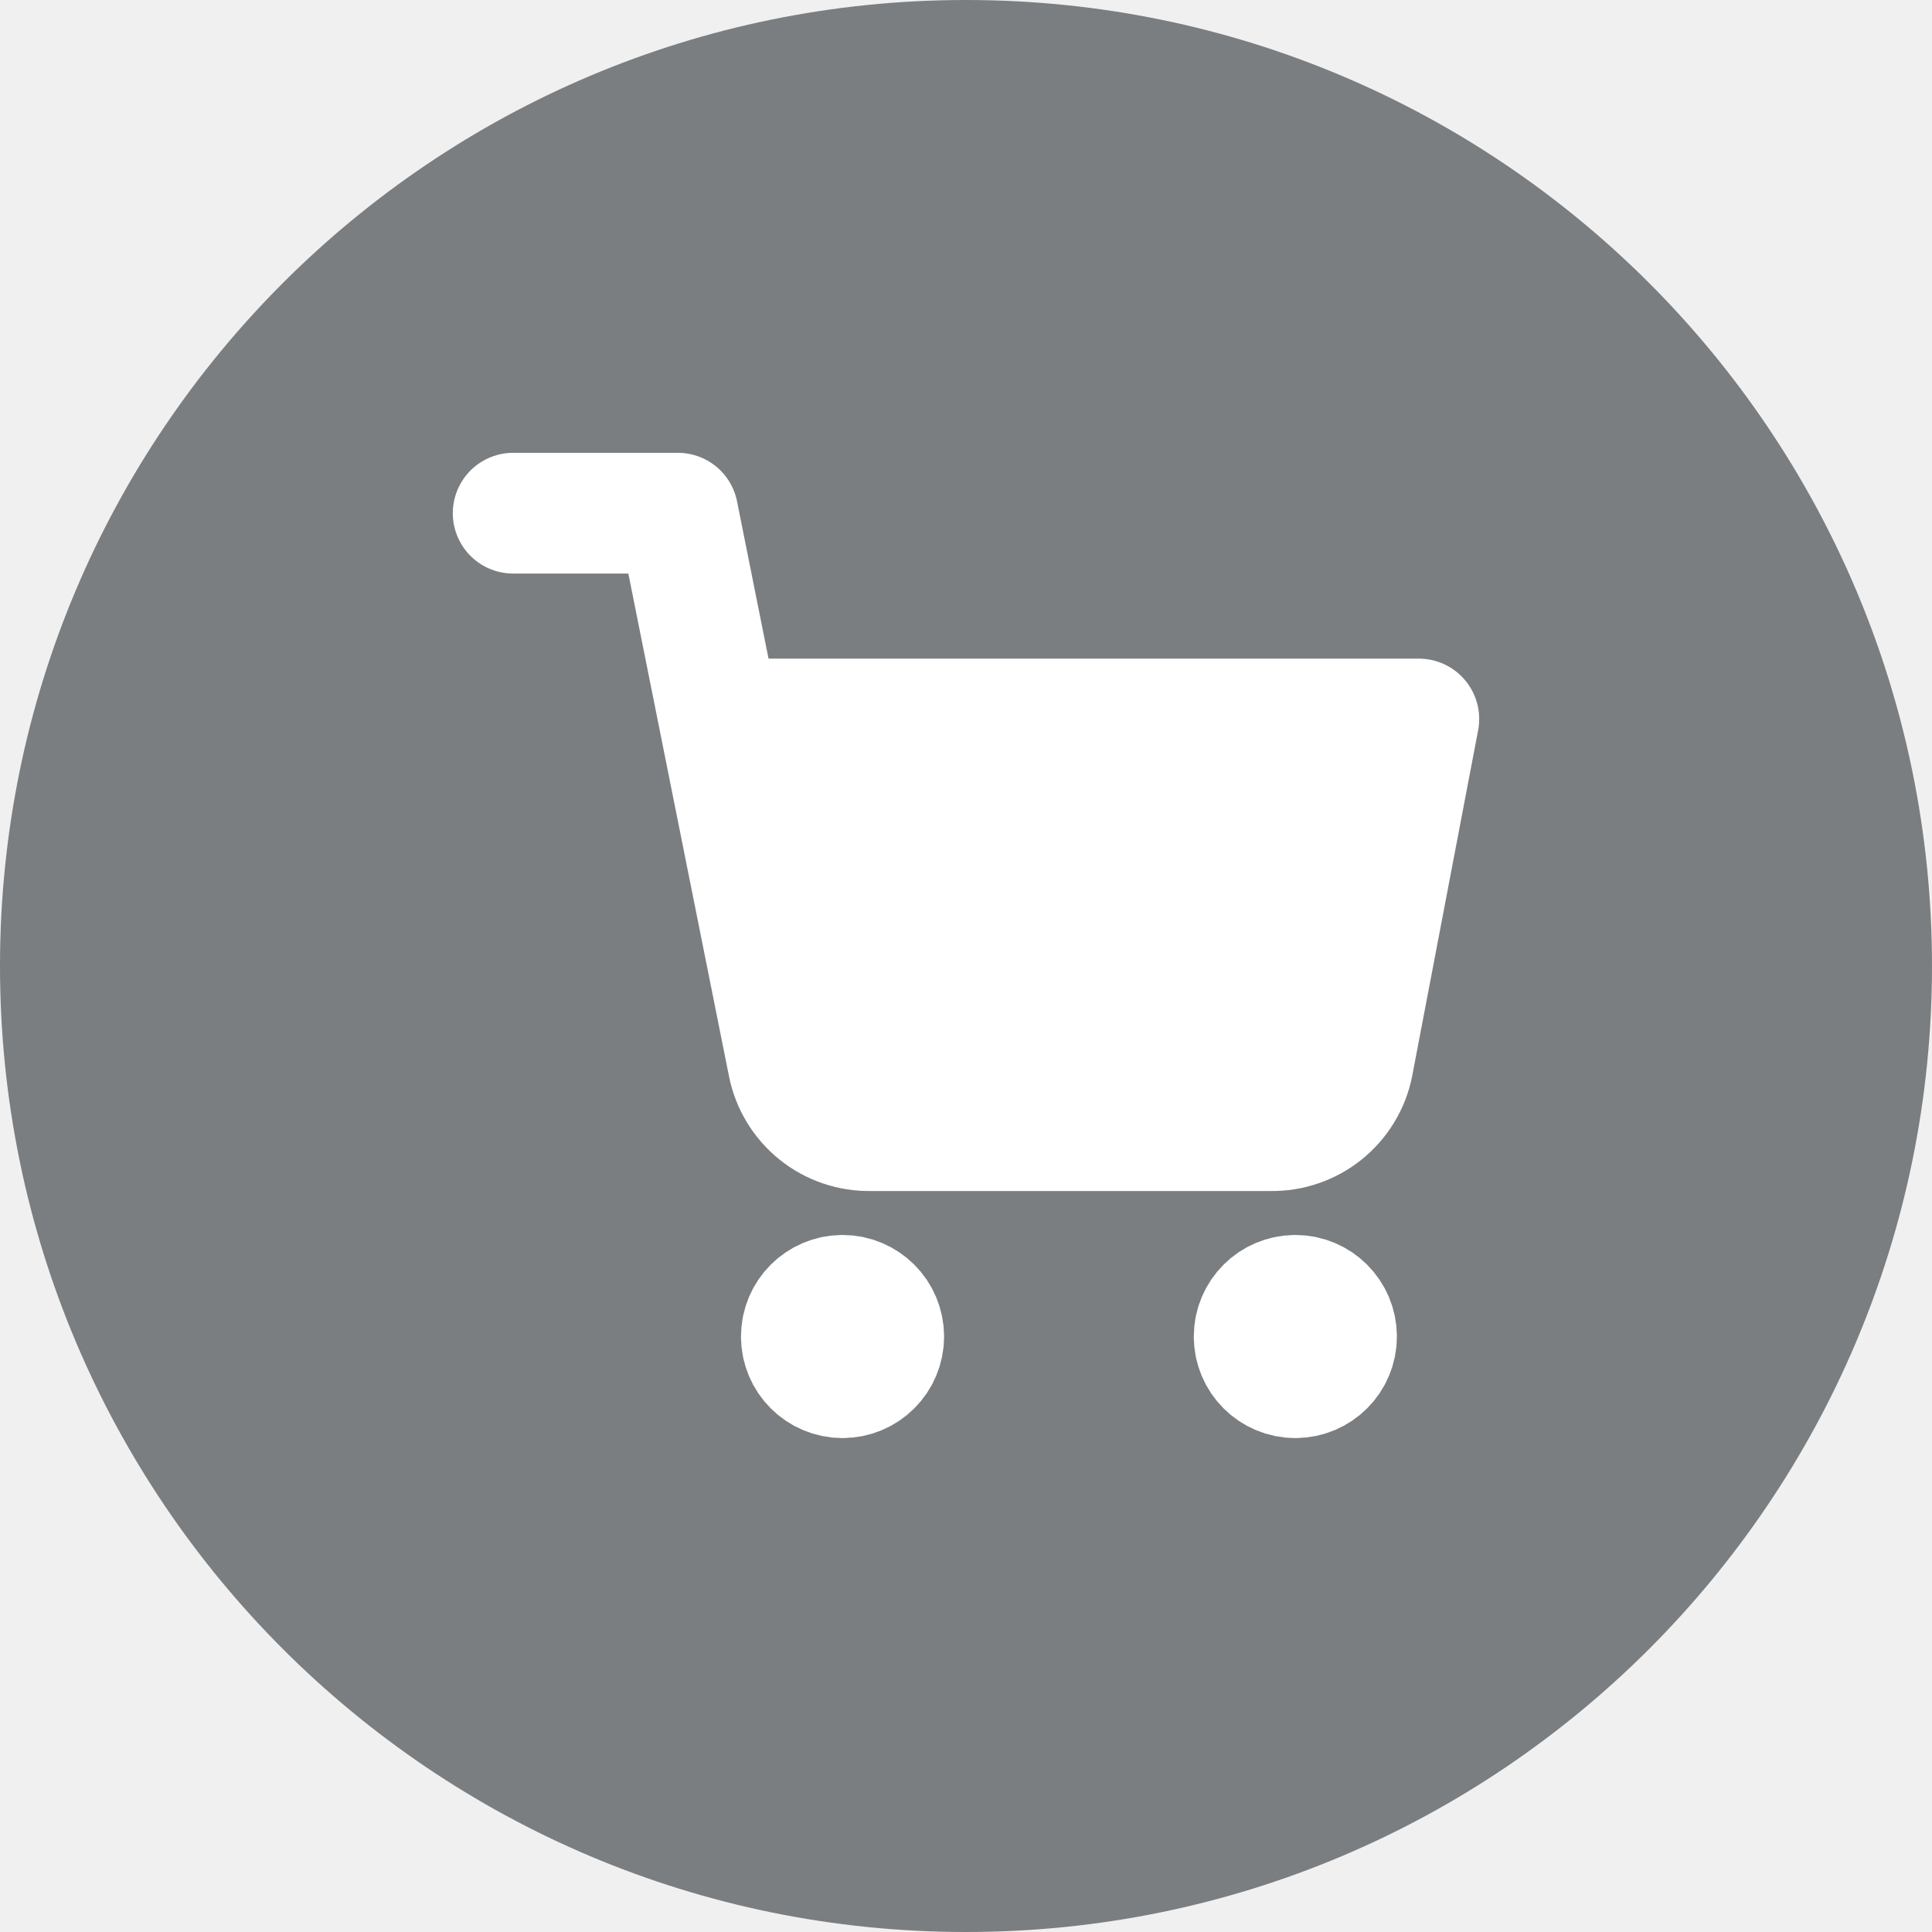
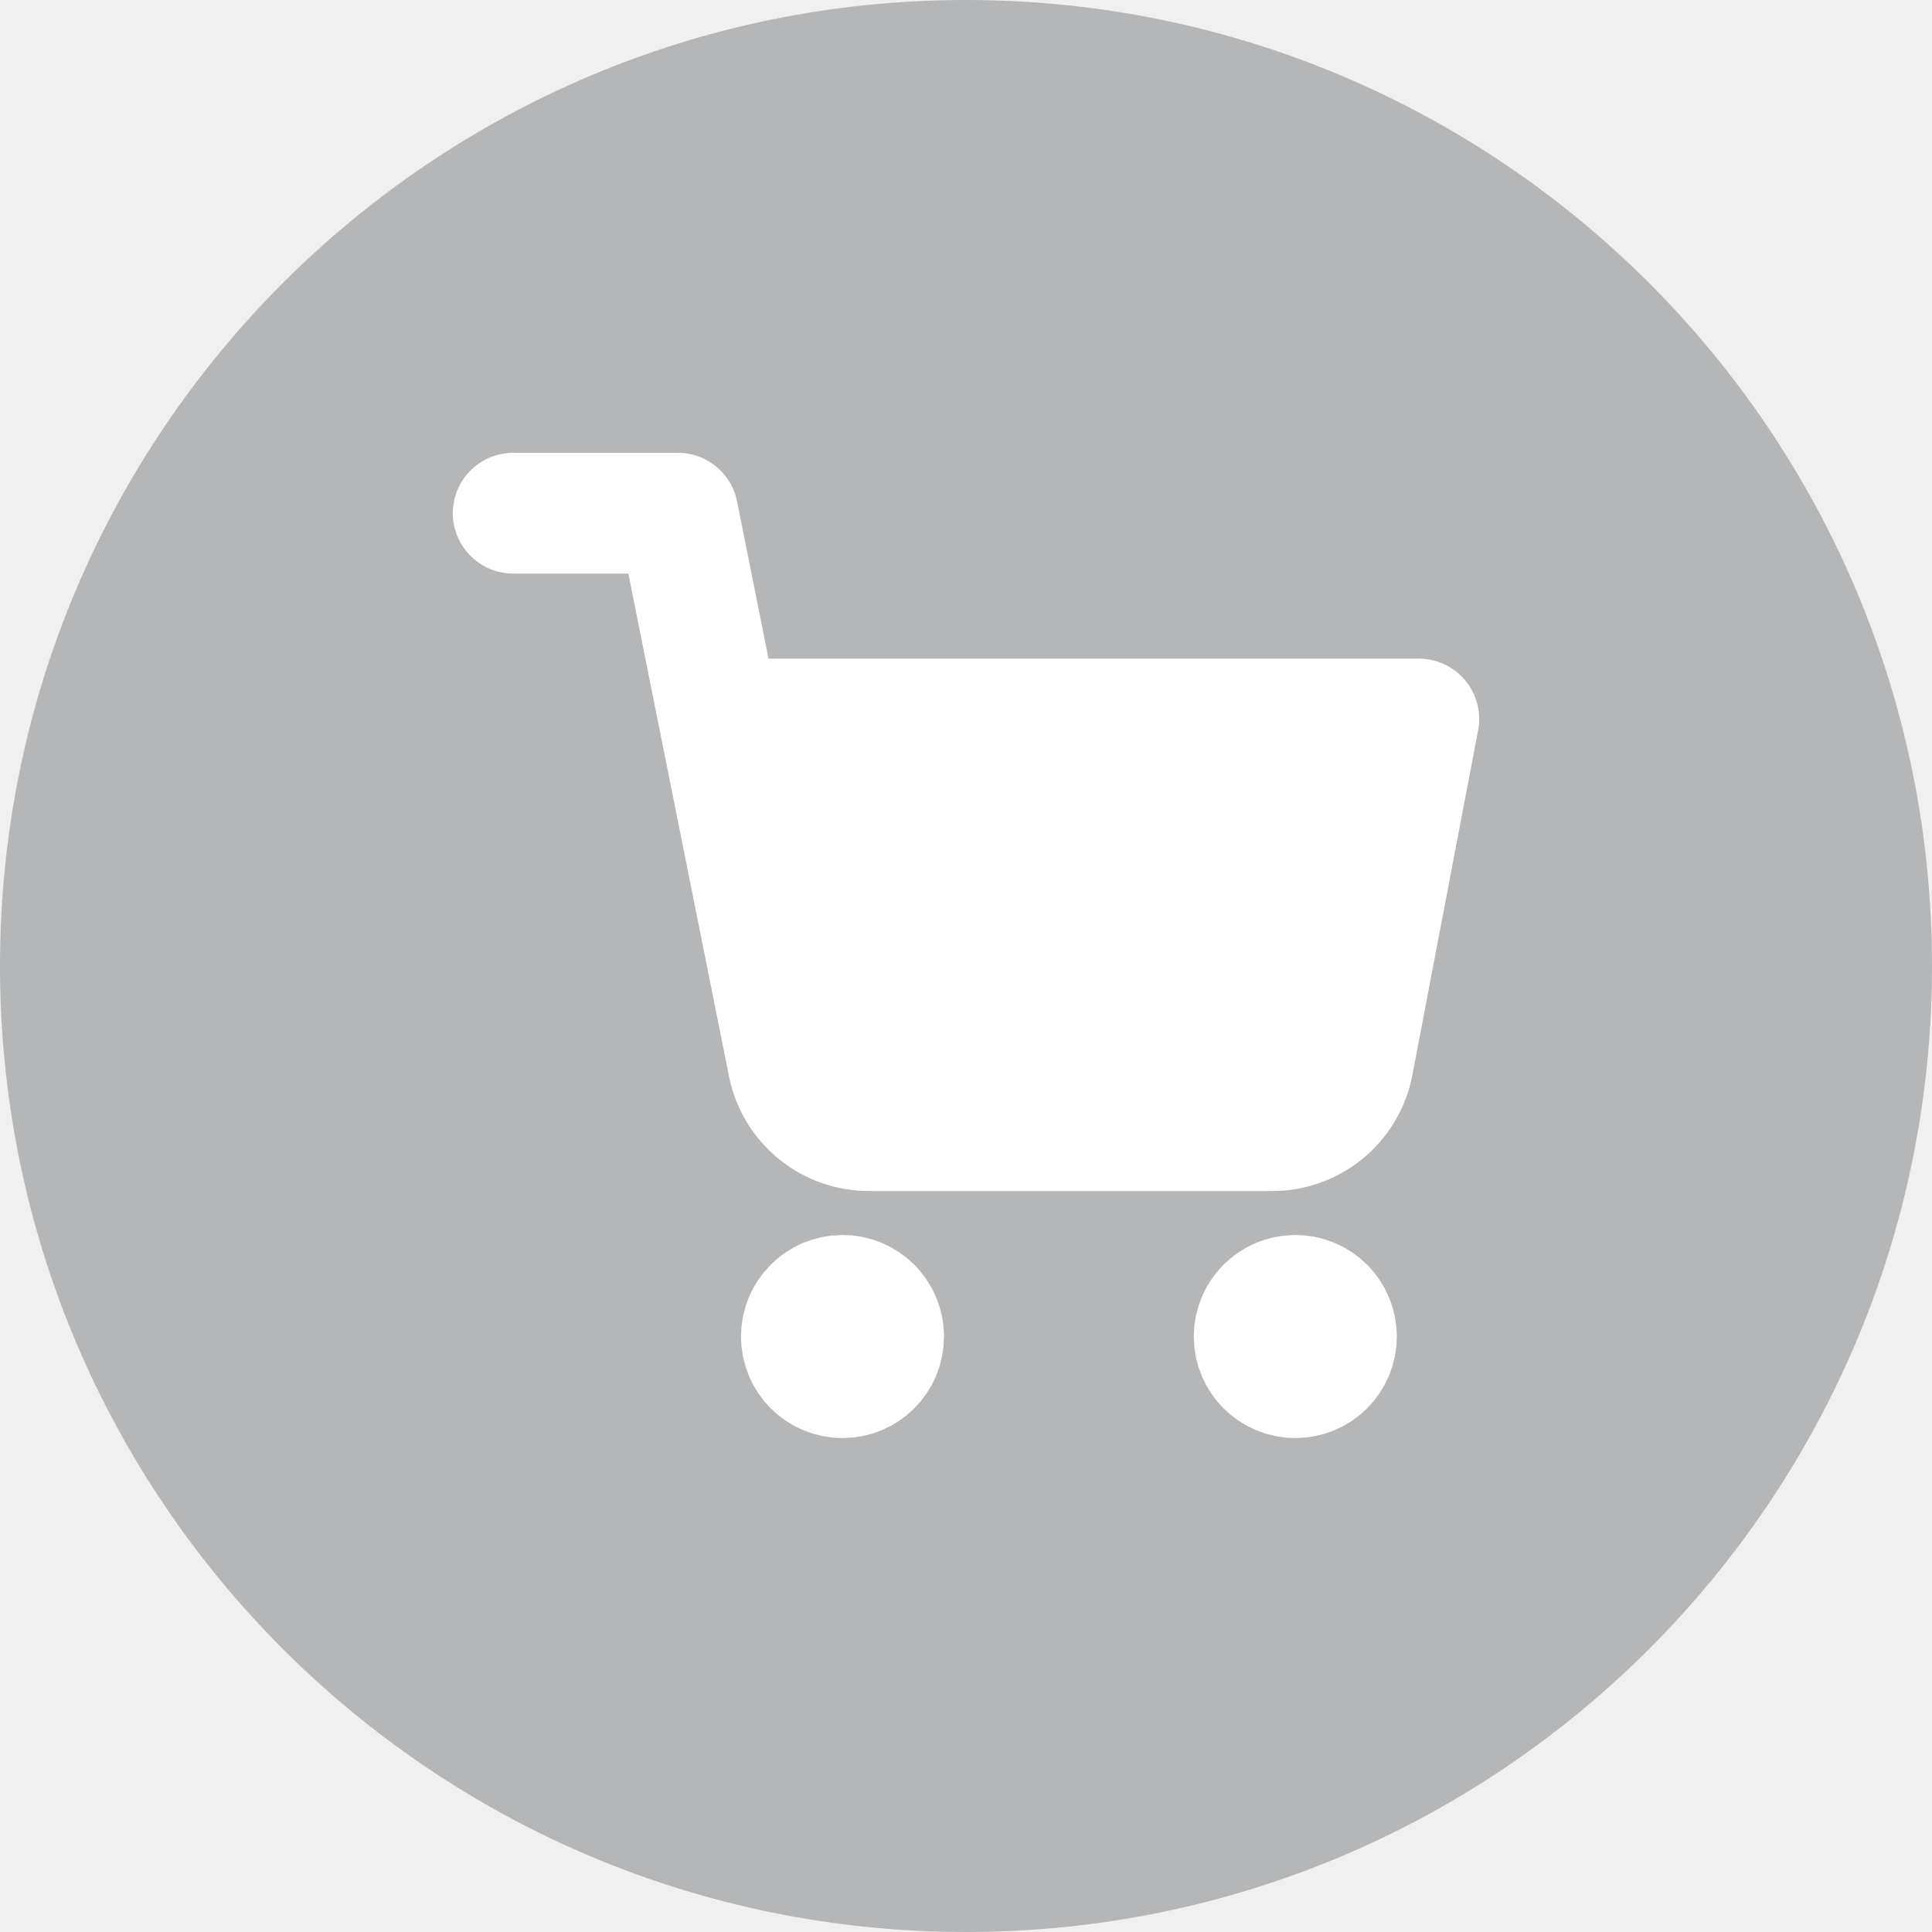
<svg xmlns="http://www.w3.org/2000/svg" width="32" height="32" viewBox="0 0 32 32" fill="none">
-   <circle cx="16" cy="16" r="16" fill="#7A7E80" />
+   <circle cx="16" cy="16" r="16" fill="#B4B6B8" />
  <rect x="12.591" y="12.592" width="10.227" height="5.455" fill="white" />
-   <path d="M21.455 22.819C21.831 22.819 22.137 22.514 22.137 22.137C22.137 21.76 21.831 21.455 21.455 21.455C21.078 21.455 20.773 21.76 20.773 22.137C20.773 22.514 21.078 22.819 21.455 22.819Z" fill="white" stroke="white" stroke-width="2" stroke-linecap="round" stroke-linejoin="round" />
-   <path d="M13.955 22.819C14.331 22.819 14.637 22.514 14.637 22.137C14.637 21.76 14.331 21.455 13.955 21.455C13.578 21.455 13.273 21.76 13.273 22.137C13.273 22.514 13.578 22.819 13.955 22.819Z" fill="white" stroke="white" stroke-width="2" stroke-linecap="round" stroke-linejoin="round" />
+   <path d="M21.454 22.819C21.831 22.819 22.136 22.514 22.136 22.137C22.136 21.76 21.831 21.455 21.454 21.455C21.078 21.455 20.773 21.76 20.773 22.137C20.773 22.514 21.078 22.819 21.454 22.819Z" fill="white" stroke="white" stroke-width="2" stroke-linecap="round" stroke-linejoin="round" />
+   <path d="M13.954 22.819C14.331 22.819 14.636 22.514 14.636 22.137C14.636 21.76 14.331 21.455 13.954 21.455C13.578 21.455 13.273 21.76 13.273 22.137C13.273 22.514 13.578 22.819 13.954 22.819Z" fill="white" stroke="white" stroke-width="2" stroke-linecap="round" stroke-linejoin="round" />
  <path d="M8.5 8.5H11.227L13.055 17.63C13.117 17.944 13.288 18.225 13.537 18.426C13.786 18.627 14.098 18.733 14.418 18.727H21.046C21.365 18.733 21.677 18.627 21.927 18.426C22.176 18.225 22.347 17.944 22.409 17.63L23.5 11.909H11.909" stroke="white" stroke-width="2" stroke-linecap="round" stroke-linejoin="round" />
</svg>
